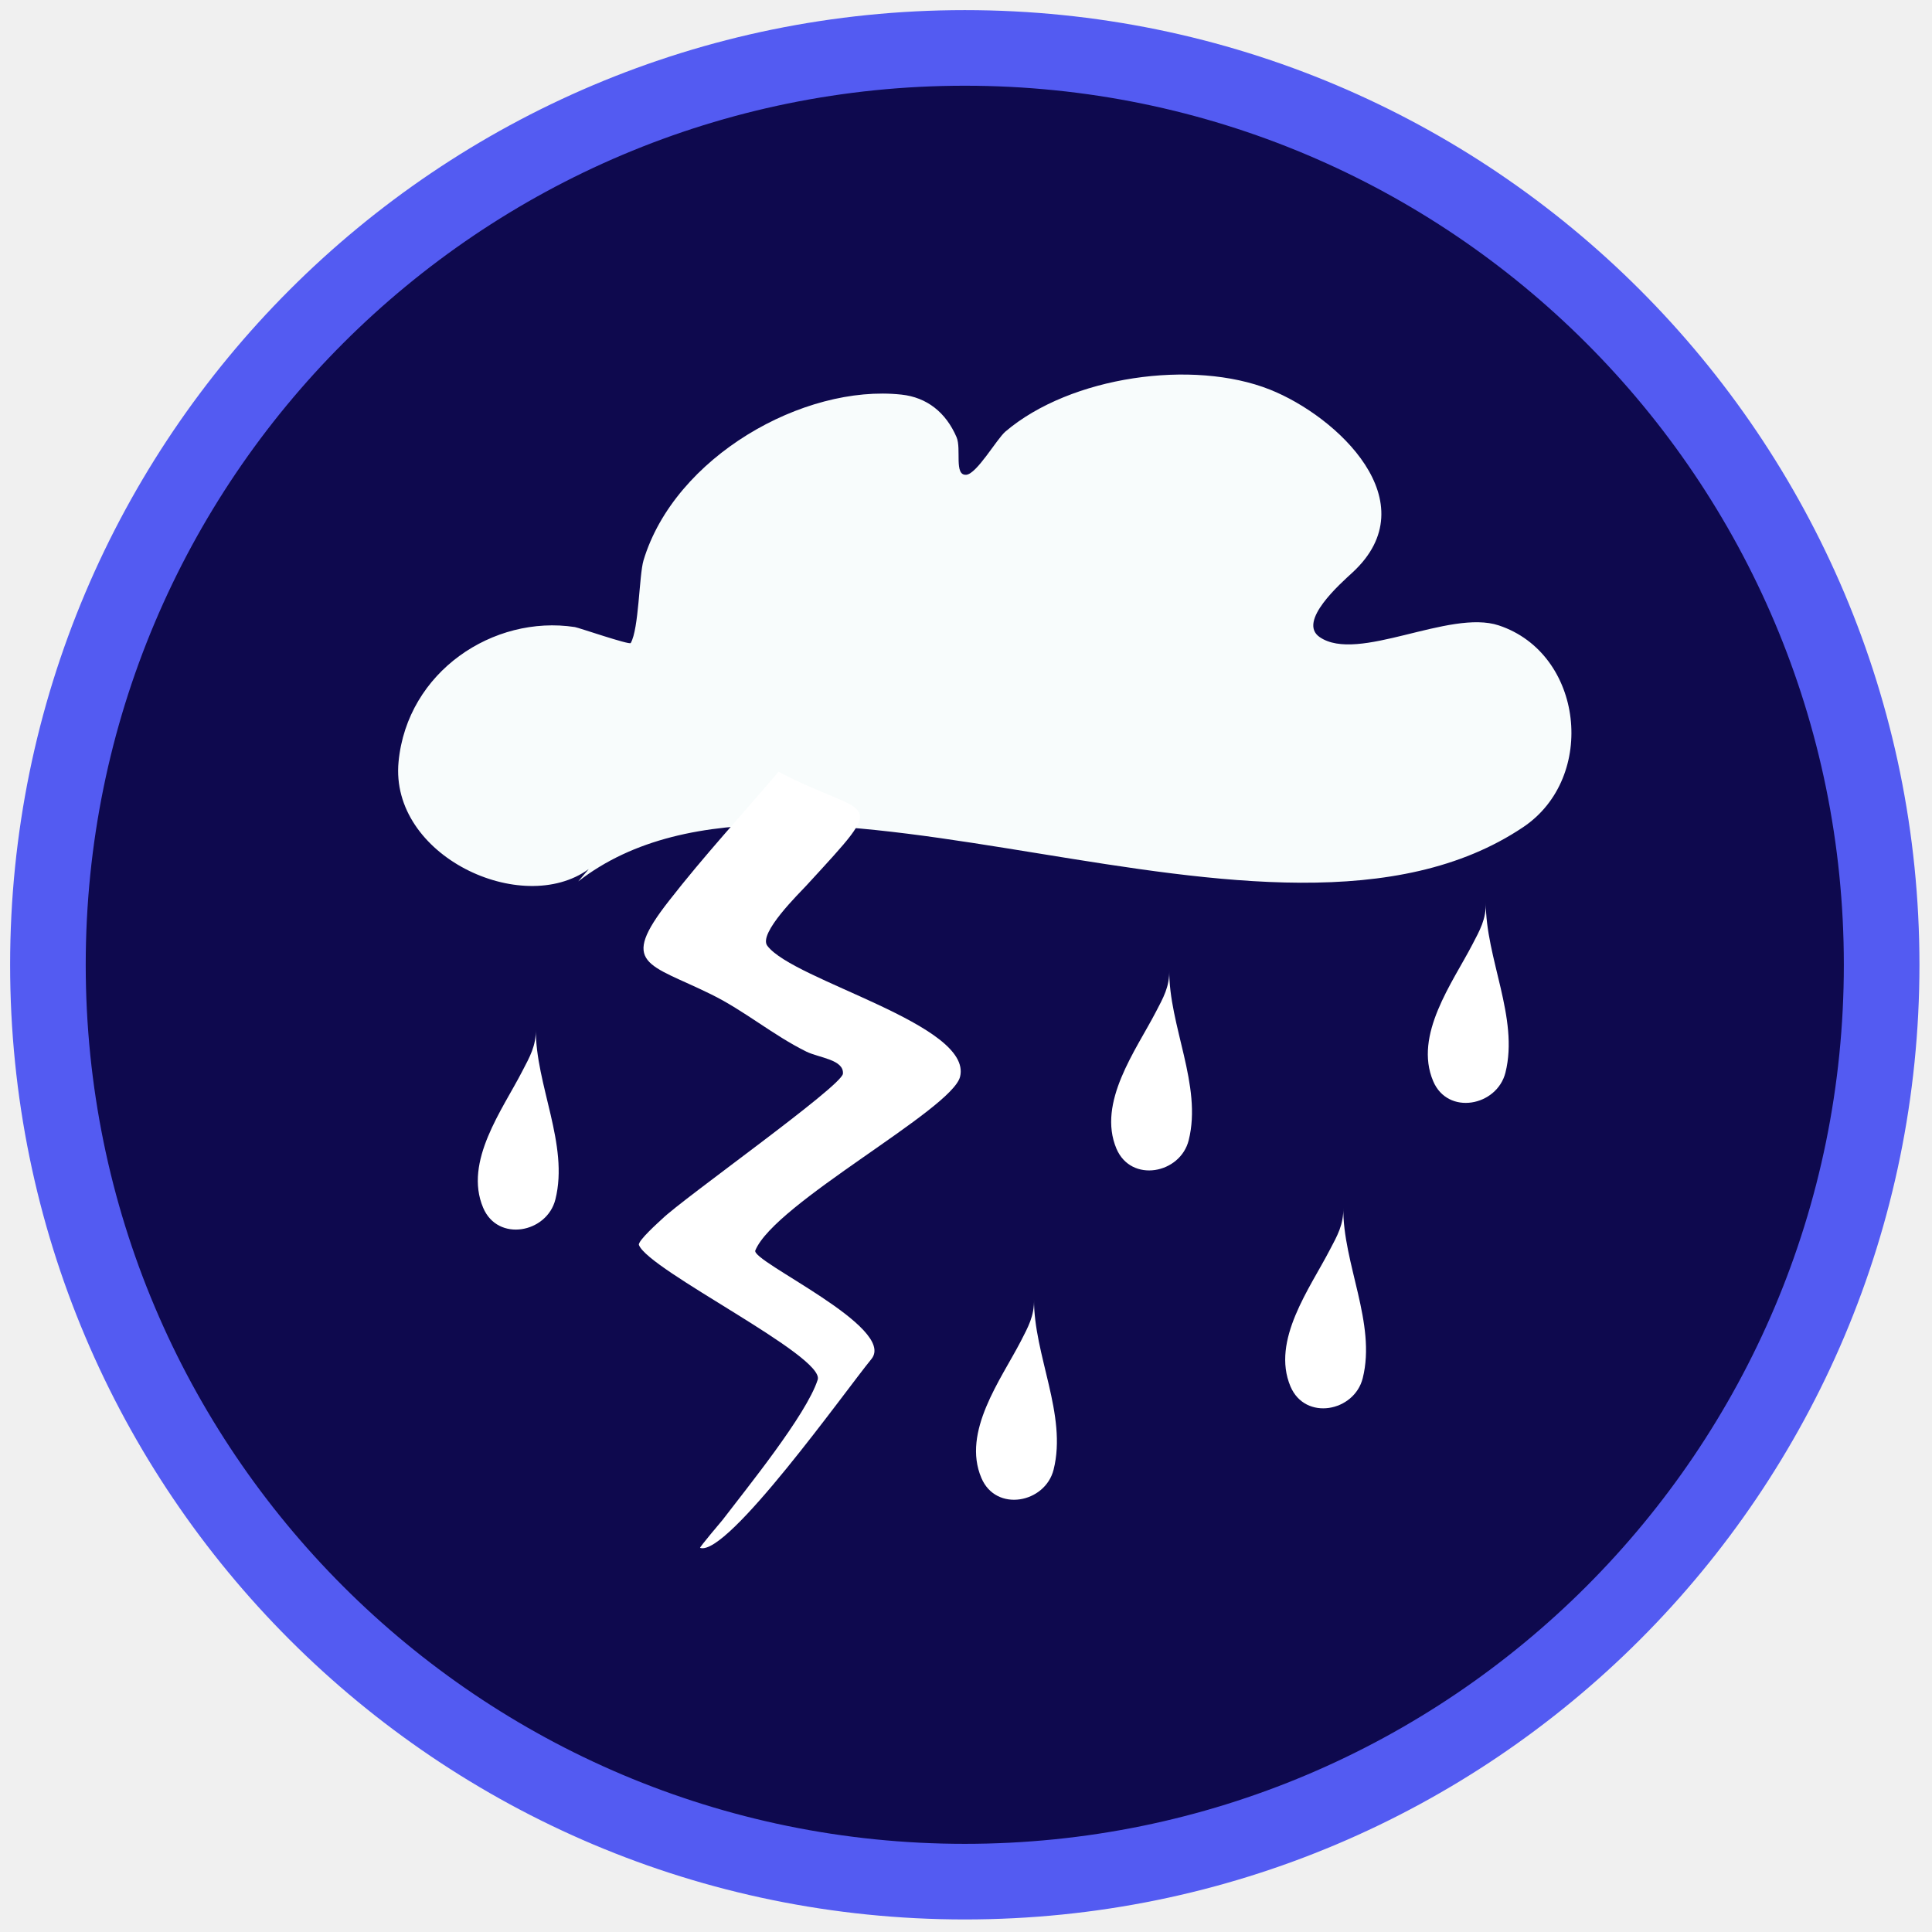
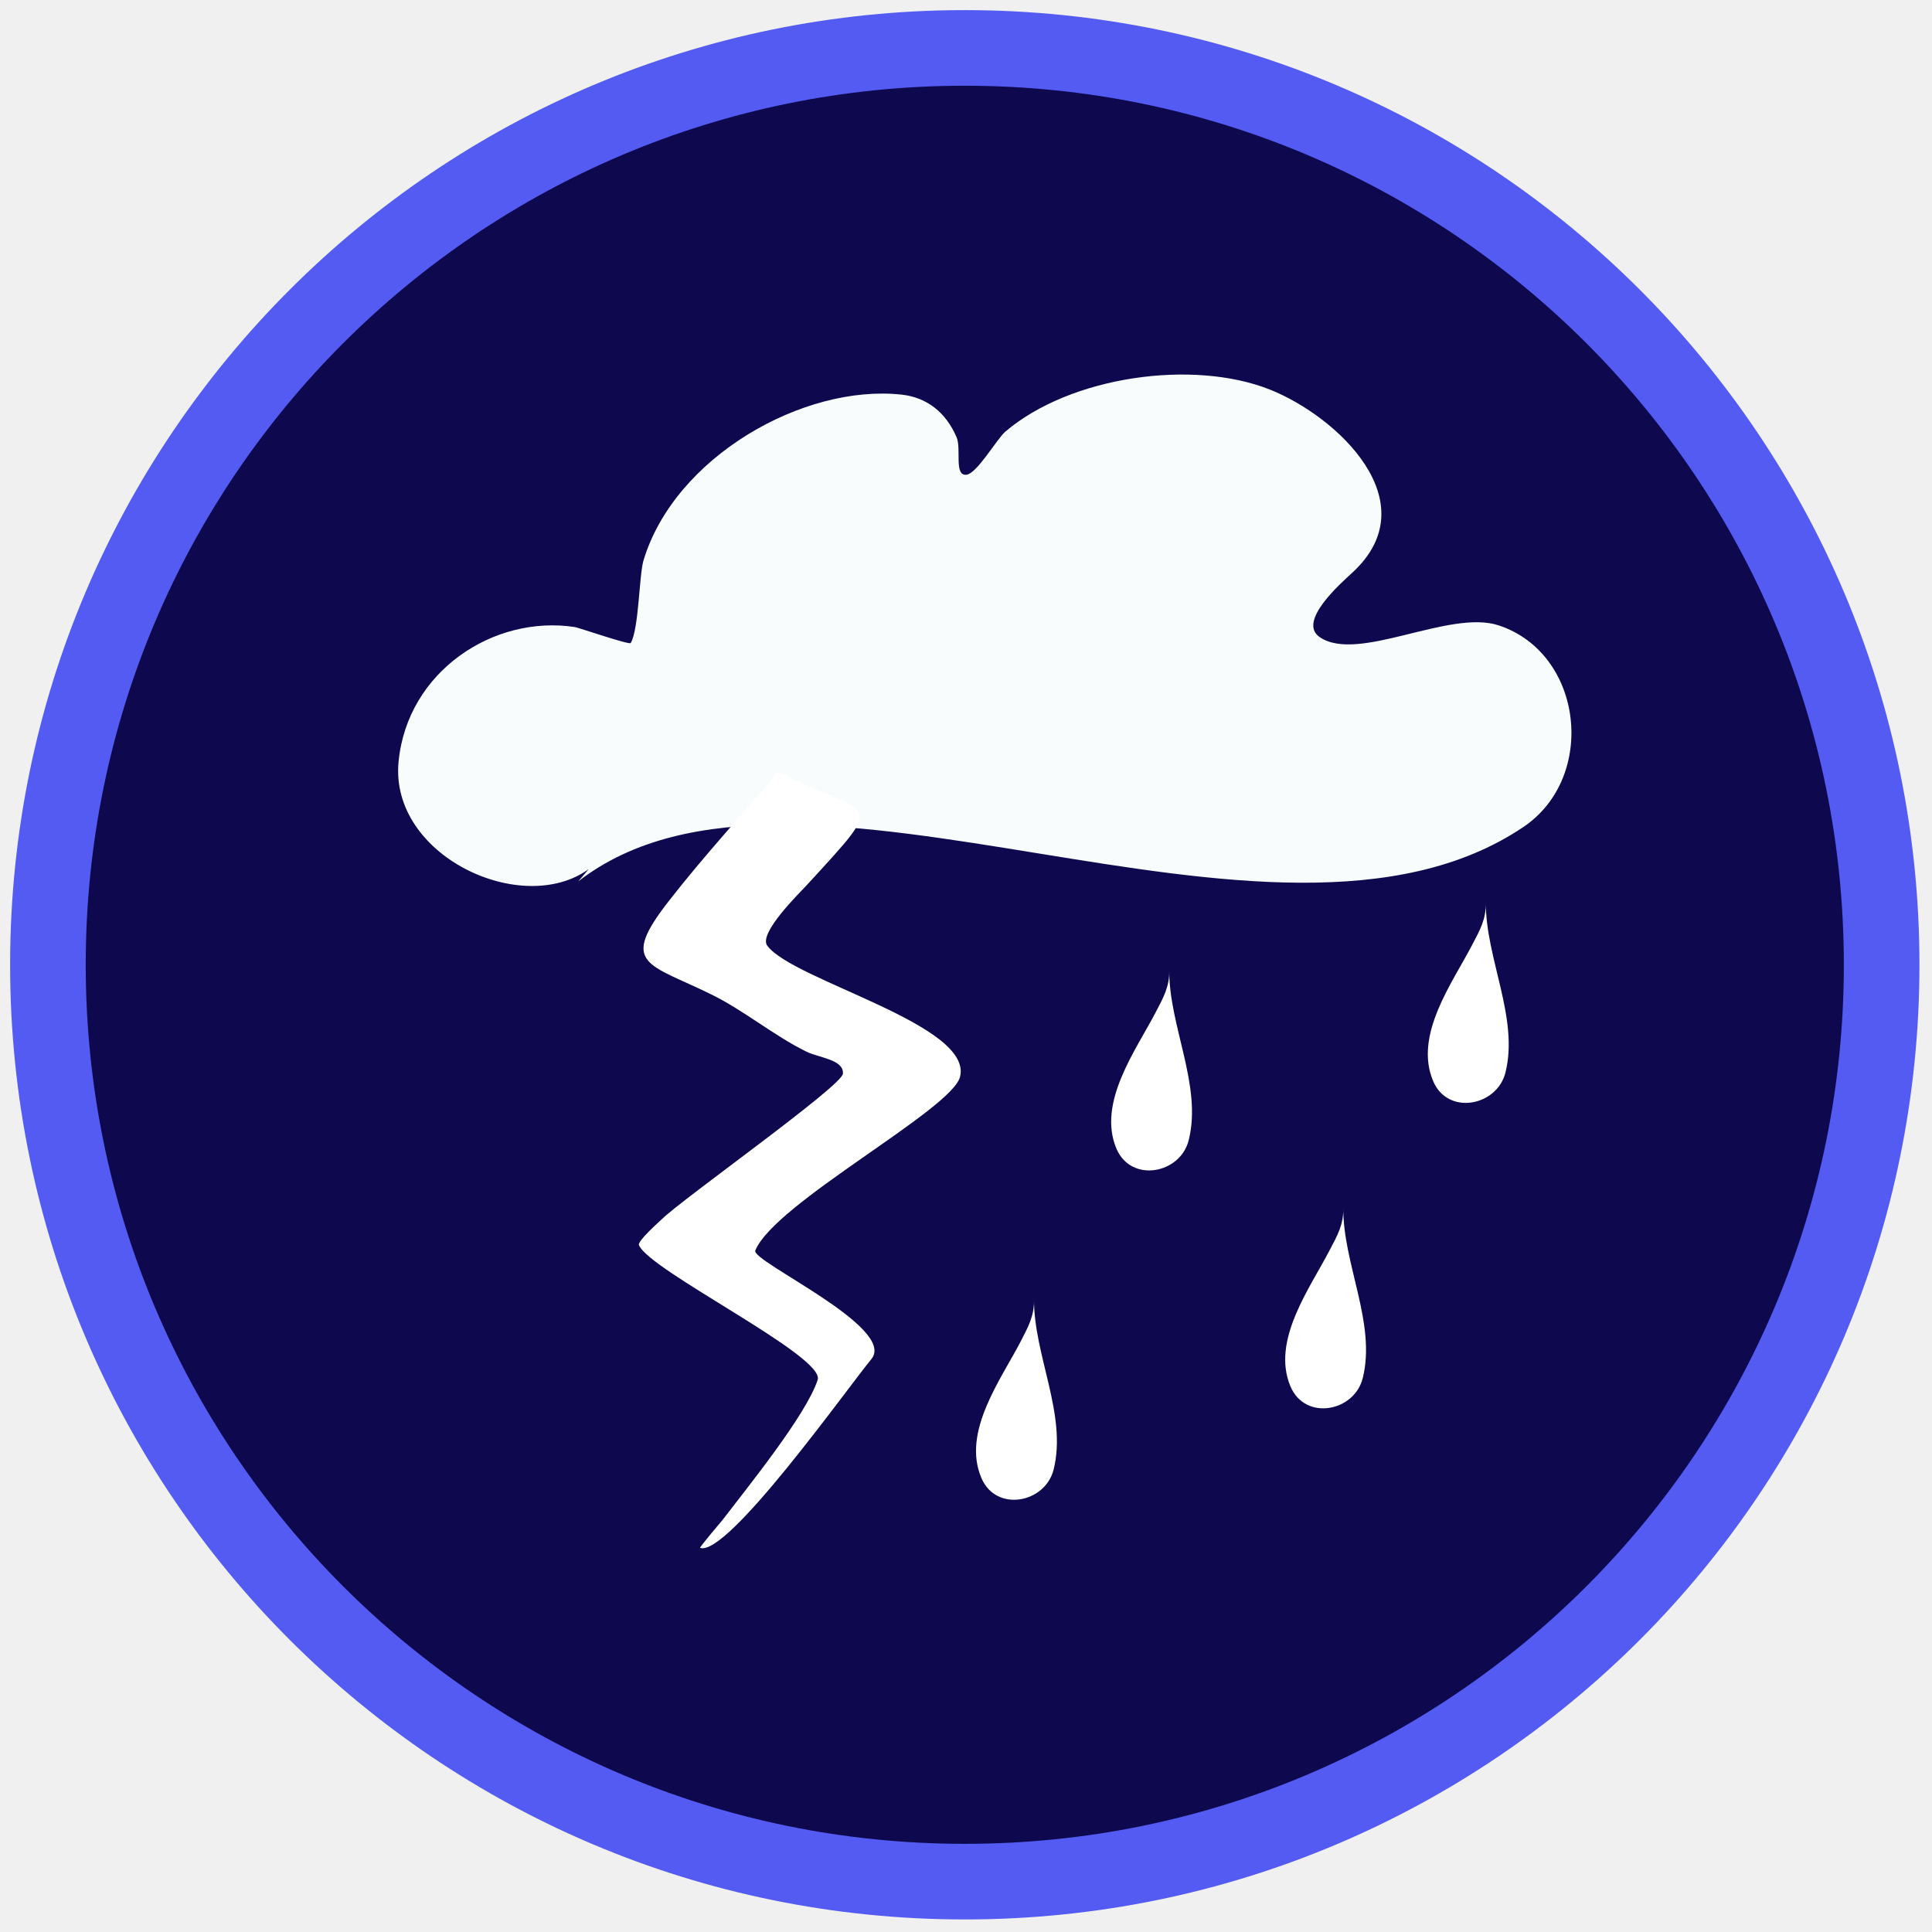
<svg xmlns="http://www.w3.org/2000/svg" width="48" height="48" viewBox="0 0 12.7 12.7" version="1.1" id="svg35991">
  <defs id="defs35988" />
  <g id="layer1">
    <circle style="fill:#0e094e;fill-opacity:1;stroke:#535bf2;stroke-width:0.497;stroke-dasharray:none;stroke-opacity:1" id="path29420" cx="6.342" cy="6.342" r="6.027" />
    <text xml:space="preserve" style="font-weight:bold;font-size:11.289px;font-family:sans-serif;-inkscape-font-specification:'sans-serif, Bold';fill:#00c0fc;fill-opacity:1;stroke-width:3.24" x="3.125" y="4.213" id="text23258">
      <tspan id="tspan23256" style="stroke-width:3.24" x="3.125" y="4.213" />
    </text>
    <text xml:space="preserve" style="font-weight:bold;font-size:11.289px;font-family:sans-serif;-inkscape-font-specification:'sans-serif, Bold';fill:#00c0fc;fill-opacity:1;stroke-width:3.24" x="4.232" y="1.999" id="text23262">
      <tspan id="tspan23260" style="stroke-width:3.24" x="4.232" y="1.999" />
    </text>
    <text xml:space="preserve" style="font-weight:bold;font-size:11.289px;font-family:sans-serif;-inkscape-font-specification:'sans-serif, Bold';fill:none;fill-opacity:1;stroke:#00c8fc;stroke-width:0.426;stroke-dasharray:none;stroke-opacity:1" x="-2.79" y="3.798" id="text31777">
      <tspan id="tspan31775" style="stroke-width:0.426" x="-2.79" y="3.798" />
    </text>
    <path style="fill:#f8fcfc;fill-opacity:1;stroke-width:0.029" d="M 3.87,5.713 C 3.431,6.031 2.56,5.626 2.62,5.007 c 0.057,-0.592 0.623,-0.967 1.159,-0.885 0.022,0.003 0.359,0.119 0.367,0.105 0.054,-0.092 0.055,-0.445 0.084,-0.543 0.205,-0.681 1.053,-1.16 1.696,-1.09 0.167,0.018 0.292,0.117 0.362,0.28 0.033,0.078 -0.018,0.252 0.063,0.247 0.069,-0.004 0.201,-0.235 0.258,-0.284 C 7.038,2.472 7.843,2.36 8.348,2.561 8.79,2.737 9.392,3.3 8.891,3.763 8.814,3.834 8.526,4.086 8.675,4.188 8.926,4.361 9.527,4.003 9.852,4.111 10.408,4.295 10.501,5.109 10.013,5.437 8.363,6.545 5.247,4.673 3.801,5.794" id="path369-0-1" />
    <path style="fill:#ffffff;stroke:#fcfcfc;stroke-width:0" d="M 5.118,5.073 C 4.878,5.355 4.626,5.628 4.398,5.921 4.067,6.343 4.26,6.332 4.674,6.536 c 0.22,0.108 0.408,0.269 0.627,0.377 0.084,0.041 0.247,0.052 0.24,0.145 -0.007,0.082 -1.054,0.822 -1.19,0.956 C 4.335,8.029 4.19,8.158 4.2,8.184 4.265,8.351 5.426,8.915 5.375,9.07 5.301,9.301 4.903,9.79 4.75,9.991 4.745,9.997 4.596,10.173 4.602,10.175 4.782,10.235 5.561,9.137 5.728,8.934 5.899,8.726 4.935,8.291 4.965,8.22 5.093,7.908 6.257,7.295 6.311,7.078 6.396,6.735 5.216,6.447 5.044,6.217 4.982,6.136 5.259,5.867 5.298,5.824 5.863,5.209 5.717,5.389 5.118,5.073 Z" id="path42170" />
    <path style="fill:#ffffff;stroke:#fcfcfc;stroke-width:0" d="M 8.83,7.939 C 8.833,8.05 8.79,8.124 8.742,8.215 8.612,8.467 8.355,8.811 8.483,9.114 8.58,9.342 8.903,9.28 8.958,9.059 9.048,8.699 8.827,8.307 8.83,7.939 Z" id="path42172" />
    <path style="fill:#ffffff;stroke:#fcfcfc;stroke-width:0" d="M 9.767,5.931 C 9.77,6.042 9.727,6.116 9.679,6.208 9.549,6.459 9.292,6.803 9.421,7.107 9.517,7.334 9.84,7.272 9.896,7.051 9.986,6.691 9.765,6.299 9.767,5.931 Z" id="path42172-1" />
-     <path style="fill:#ffffff;stroke:#fcfcfc;stroke-width:0" d="m 3.522,6.764 c 0.003,0.11 -0.04,0.184 -0.088,0.276 C 3.305,7.292 3.047,7.635 3.176,7.939 3.272,8.167 3.596,8.105 3.651,7.884 3.741,7.524 3.52,7.132 3.522,6.764 Z" id="path42172-6" />
    <path style="fill:#ffffff;stroke:#fcfcfc;stroke-width:0" d="M 6.797,8.54 C 6.8,8.651 6.757,8.725 6.71,8.817 6.58,9.068 6.322,9.412 6.451,9.715 6.547,9.943 6.871,9.881 6.926,9.66 7.016,9.3 6.795,8.908 6.797,8.54 Z" id="path42172-7" />
    <path style="fill:#ffffff;stroke:#fcfcfc;stroke-width:0" d="m 7.686,6.376 c 0.003,0.11 -0.04,0.184 -0.088,0.276 C 7.468,6.903 7.211,7.247 7.339,7.551 7.436,7.778 7.759,7.716 7.814,7.495 7.904,7.135 7.683,6.743 7.686,6.376 Z" id="path42172-2" />
  </g>
</svg>
